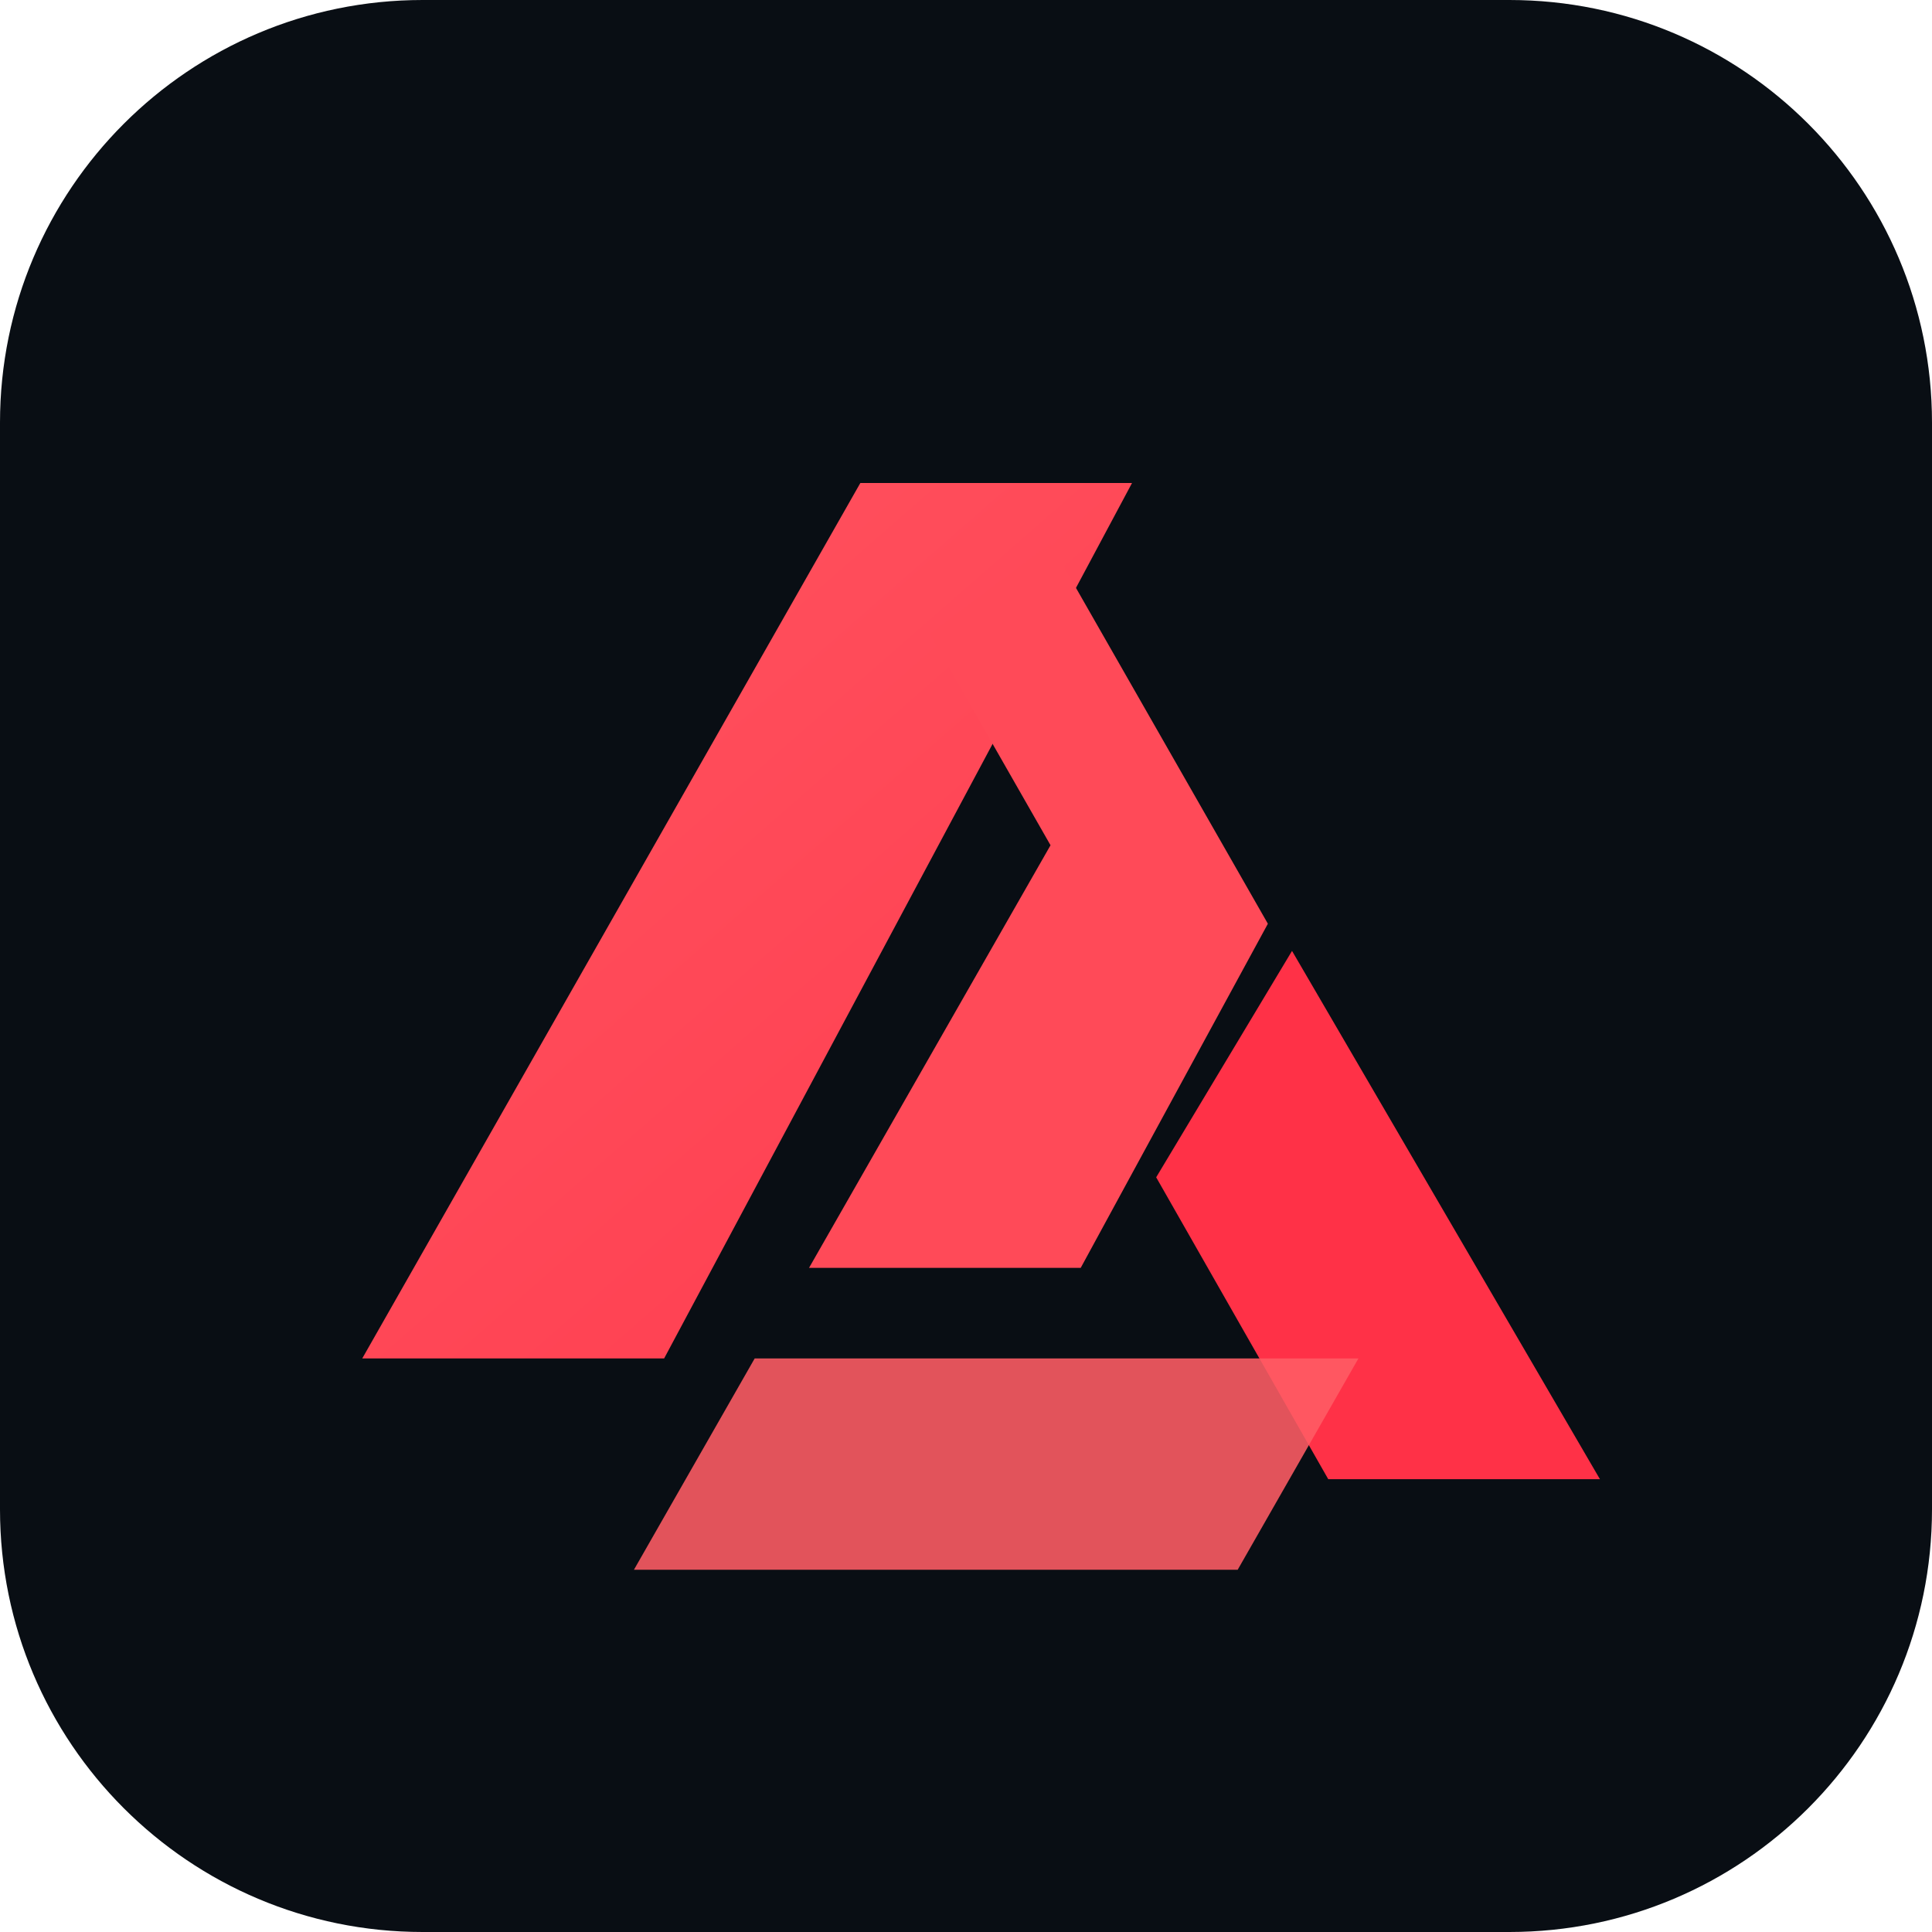
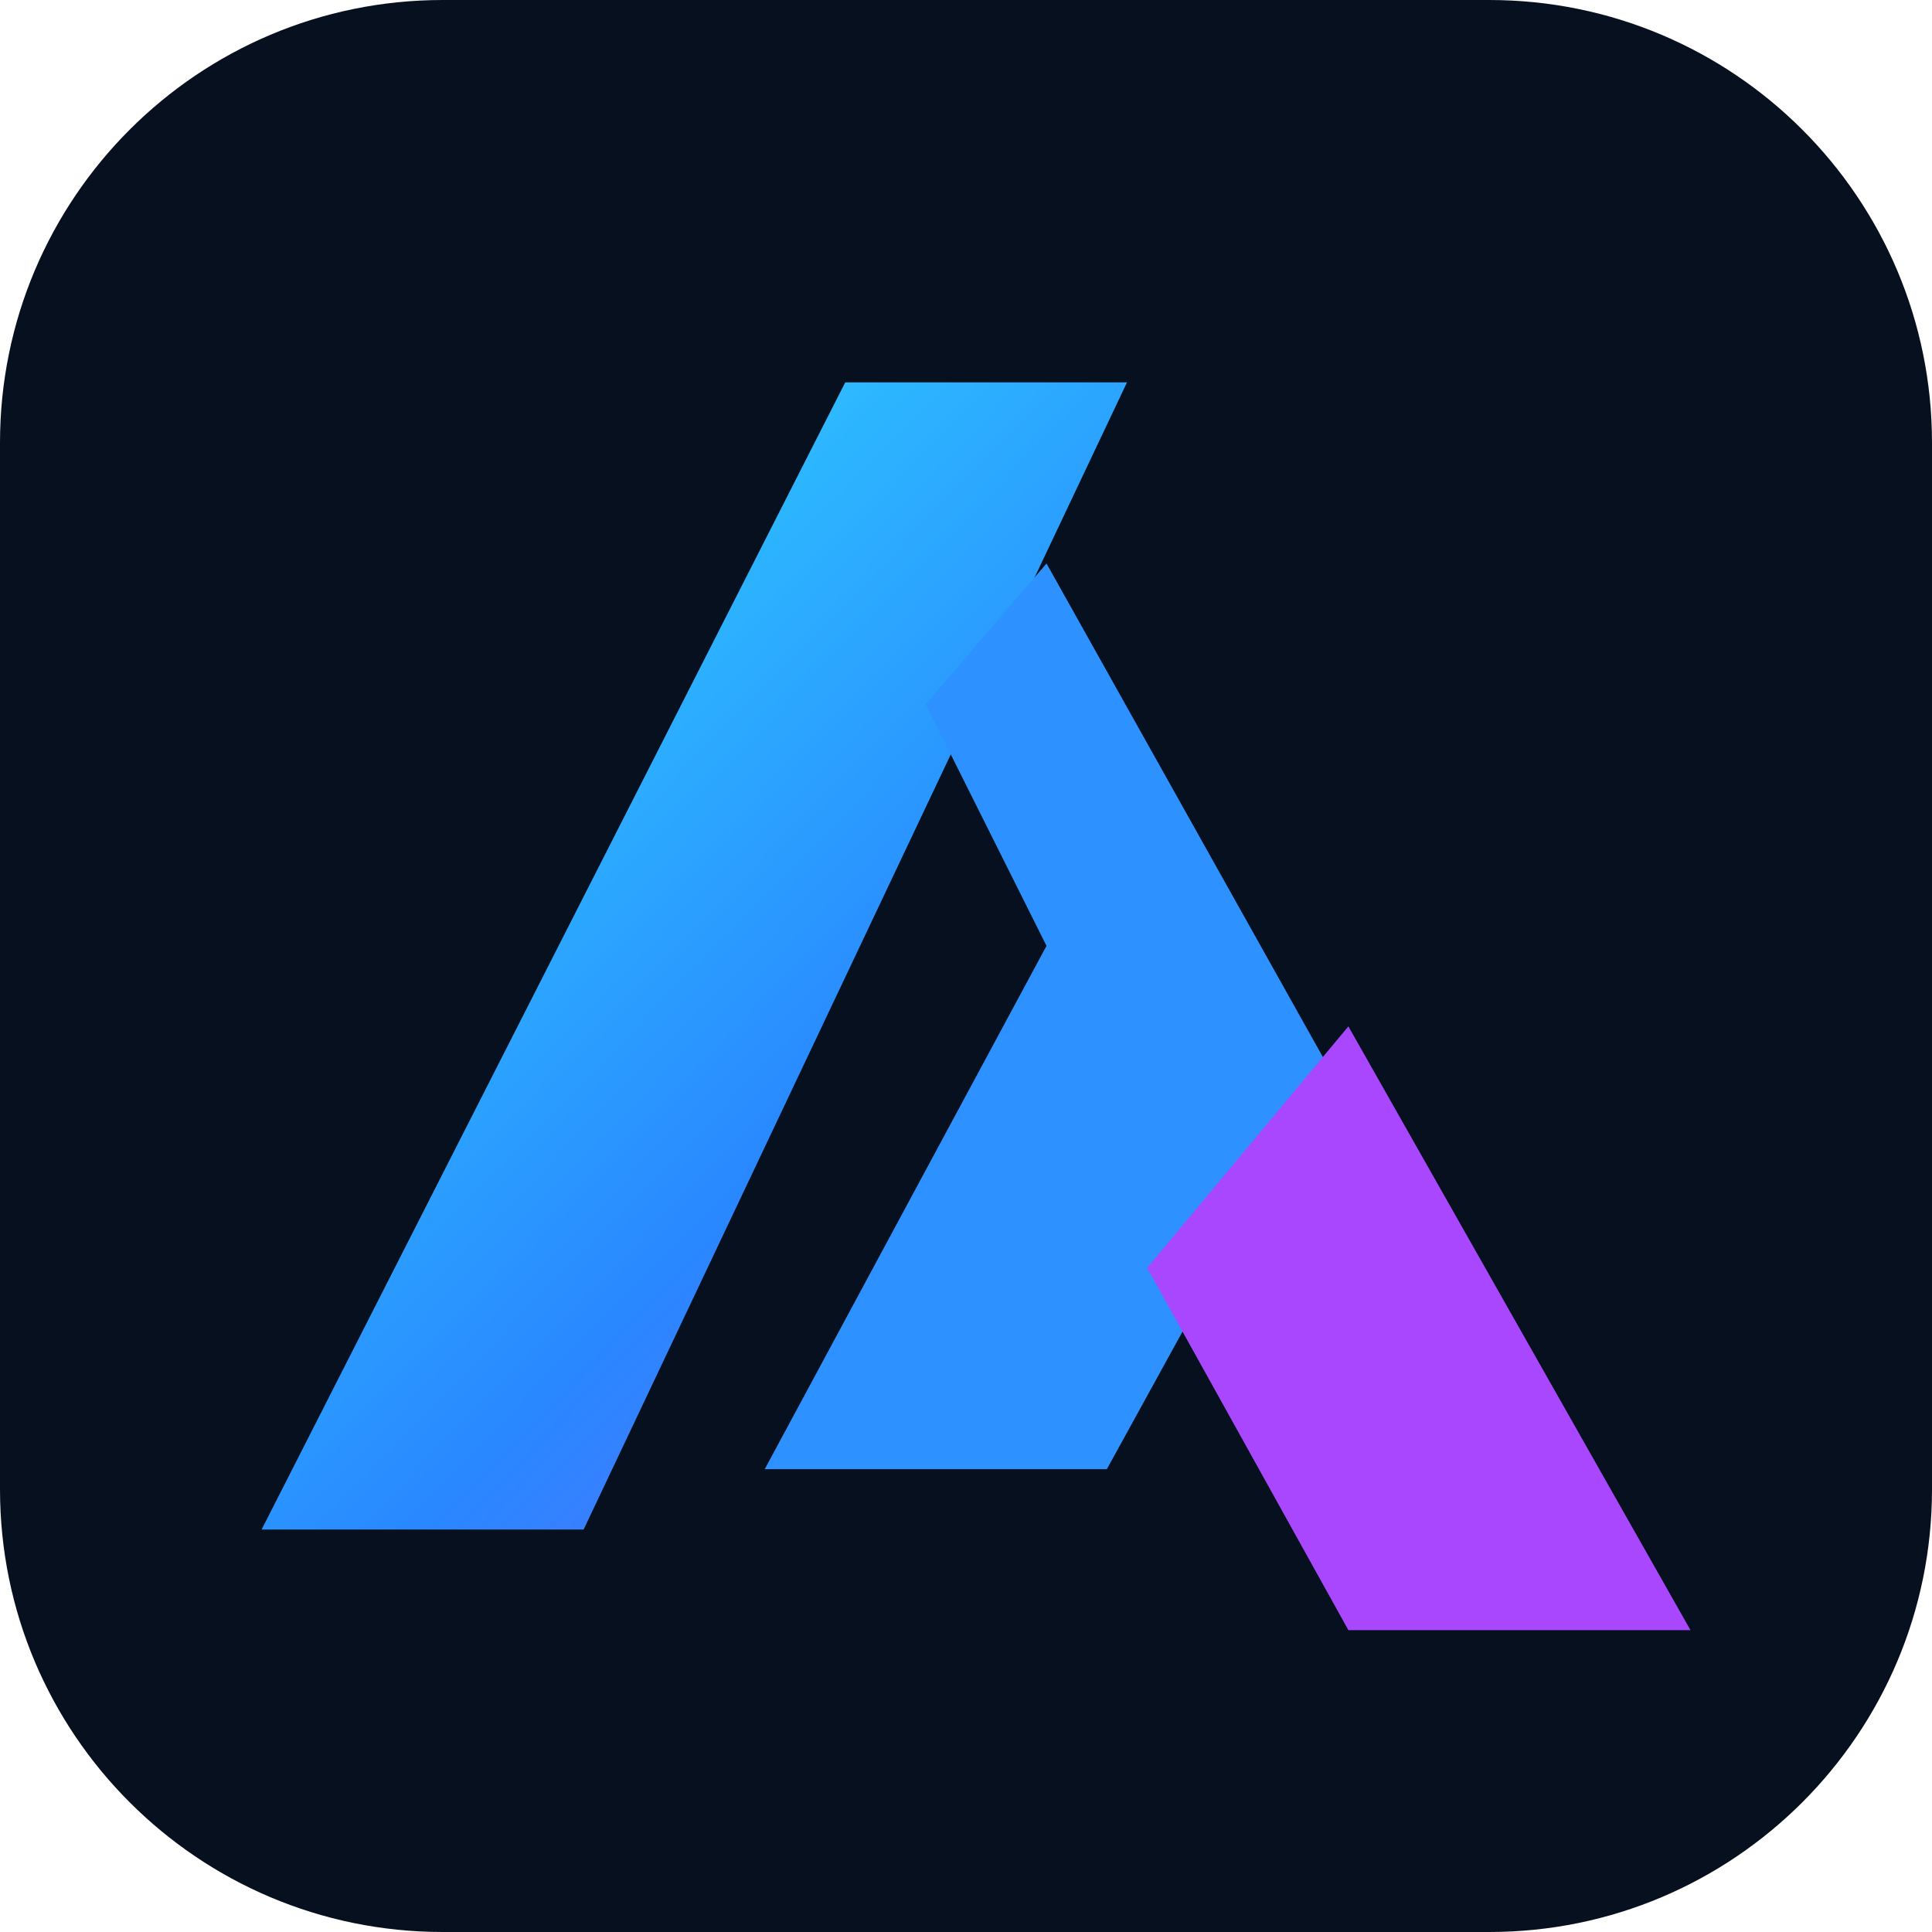
- <svg xmlns="http://www.w3.org/2000/svg" viewBox="0 0 64 64" role="img" aria-label="AI Development Harness">
+ <svg xmlns="http://www.w3.org/2000/svg" viewBox="0 0 96 96">
  <defs>
-     <linearGradient id="g" x1="10" y1="8" x2="52" y2="56" gradientUnits="userSpaceOnUse">
-       <stop stop-color="#ff5963" />
-       <stop offset="1" stop-color="#ff3147" />
+     <linearGradient id="a" x1="10" y1="12" x2="85" y2="85" gradientUnits="userSpaceOnUse">
+       <stop stop-color="#31f2ff" />
+       <stop offset=".5" stop-color="#2987ff" />
+       <stop offset="1" stop-color="#a947ff" />
    </linearGradient>
  </defs>
-   <rect width="64" height="64" rx="14" fill="#090e14" />
-   <path d="M12 45 28.5 16h9L22 45h-10Z" fill="url(#g)" />
-   <path d="m34.8 18 7.2 12.6L35.8 42h-9L34.8 28l-4-7 4-3Z" fill="#ff4a58" />
-   <path d="M42.8 31.5 53 49h-9L38.3 39l4.5-7.5Z" fill="#ff3147" />
-   <path d="M25 45h20l-4 7H21l4-7Z" fill="#ff5c65" opacity=".88" />
+   <rect width="96" height="96" rx="22" fill="#07101f" />
+   <path d="M13 76 42 19h14L29 76H13Z" fill="url(#a)" />
+   <path d="m52 28 14 25-11 20H38l14-26-6-12 6-7Z" fill="#2d91ff" />
+   <path d="m67 51 17 30H67L57 63l10-12Z" fill="#a947ff" />
</svg>
